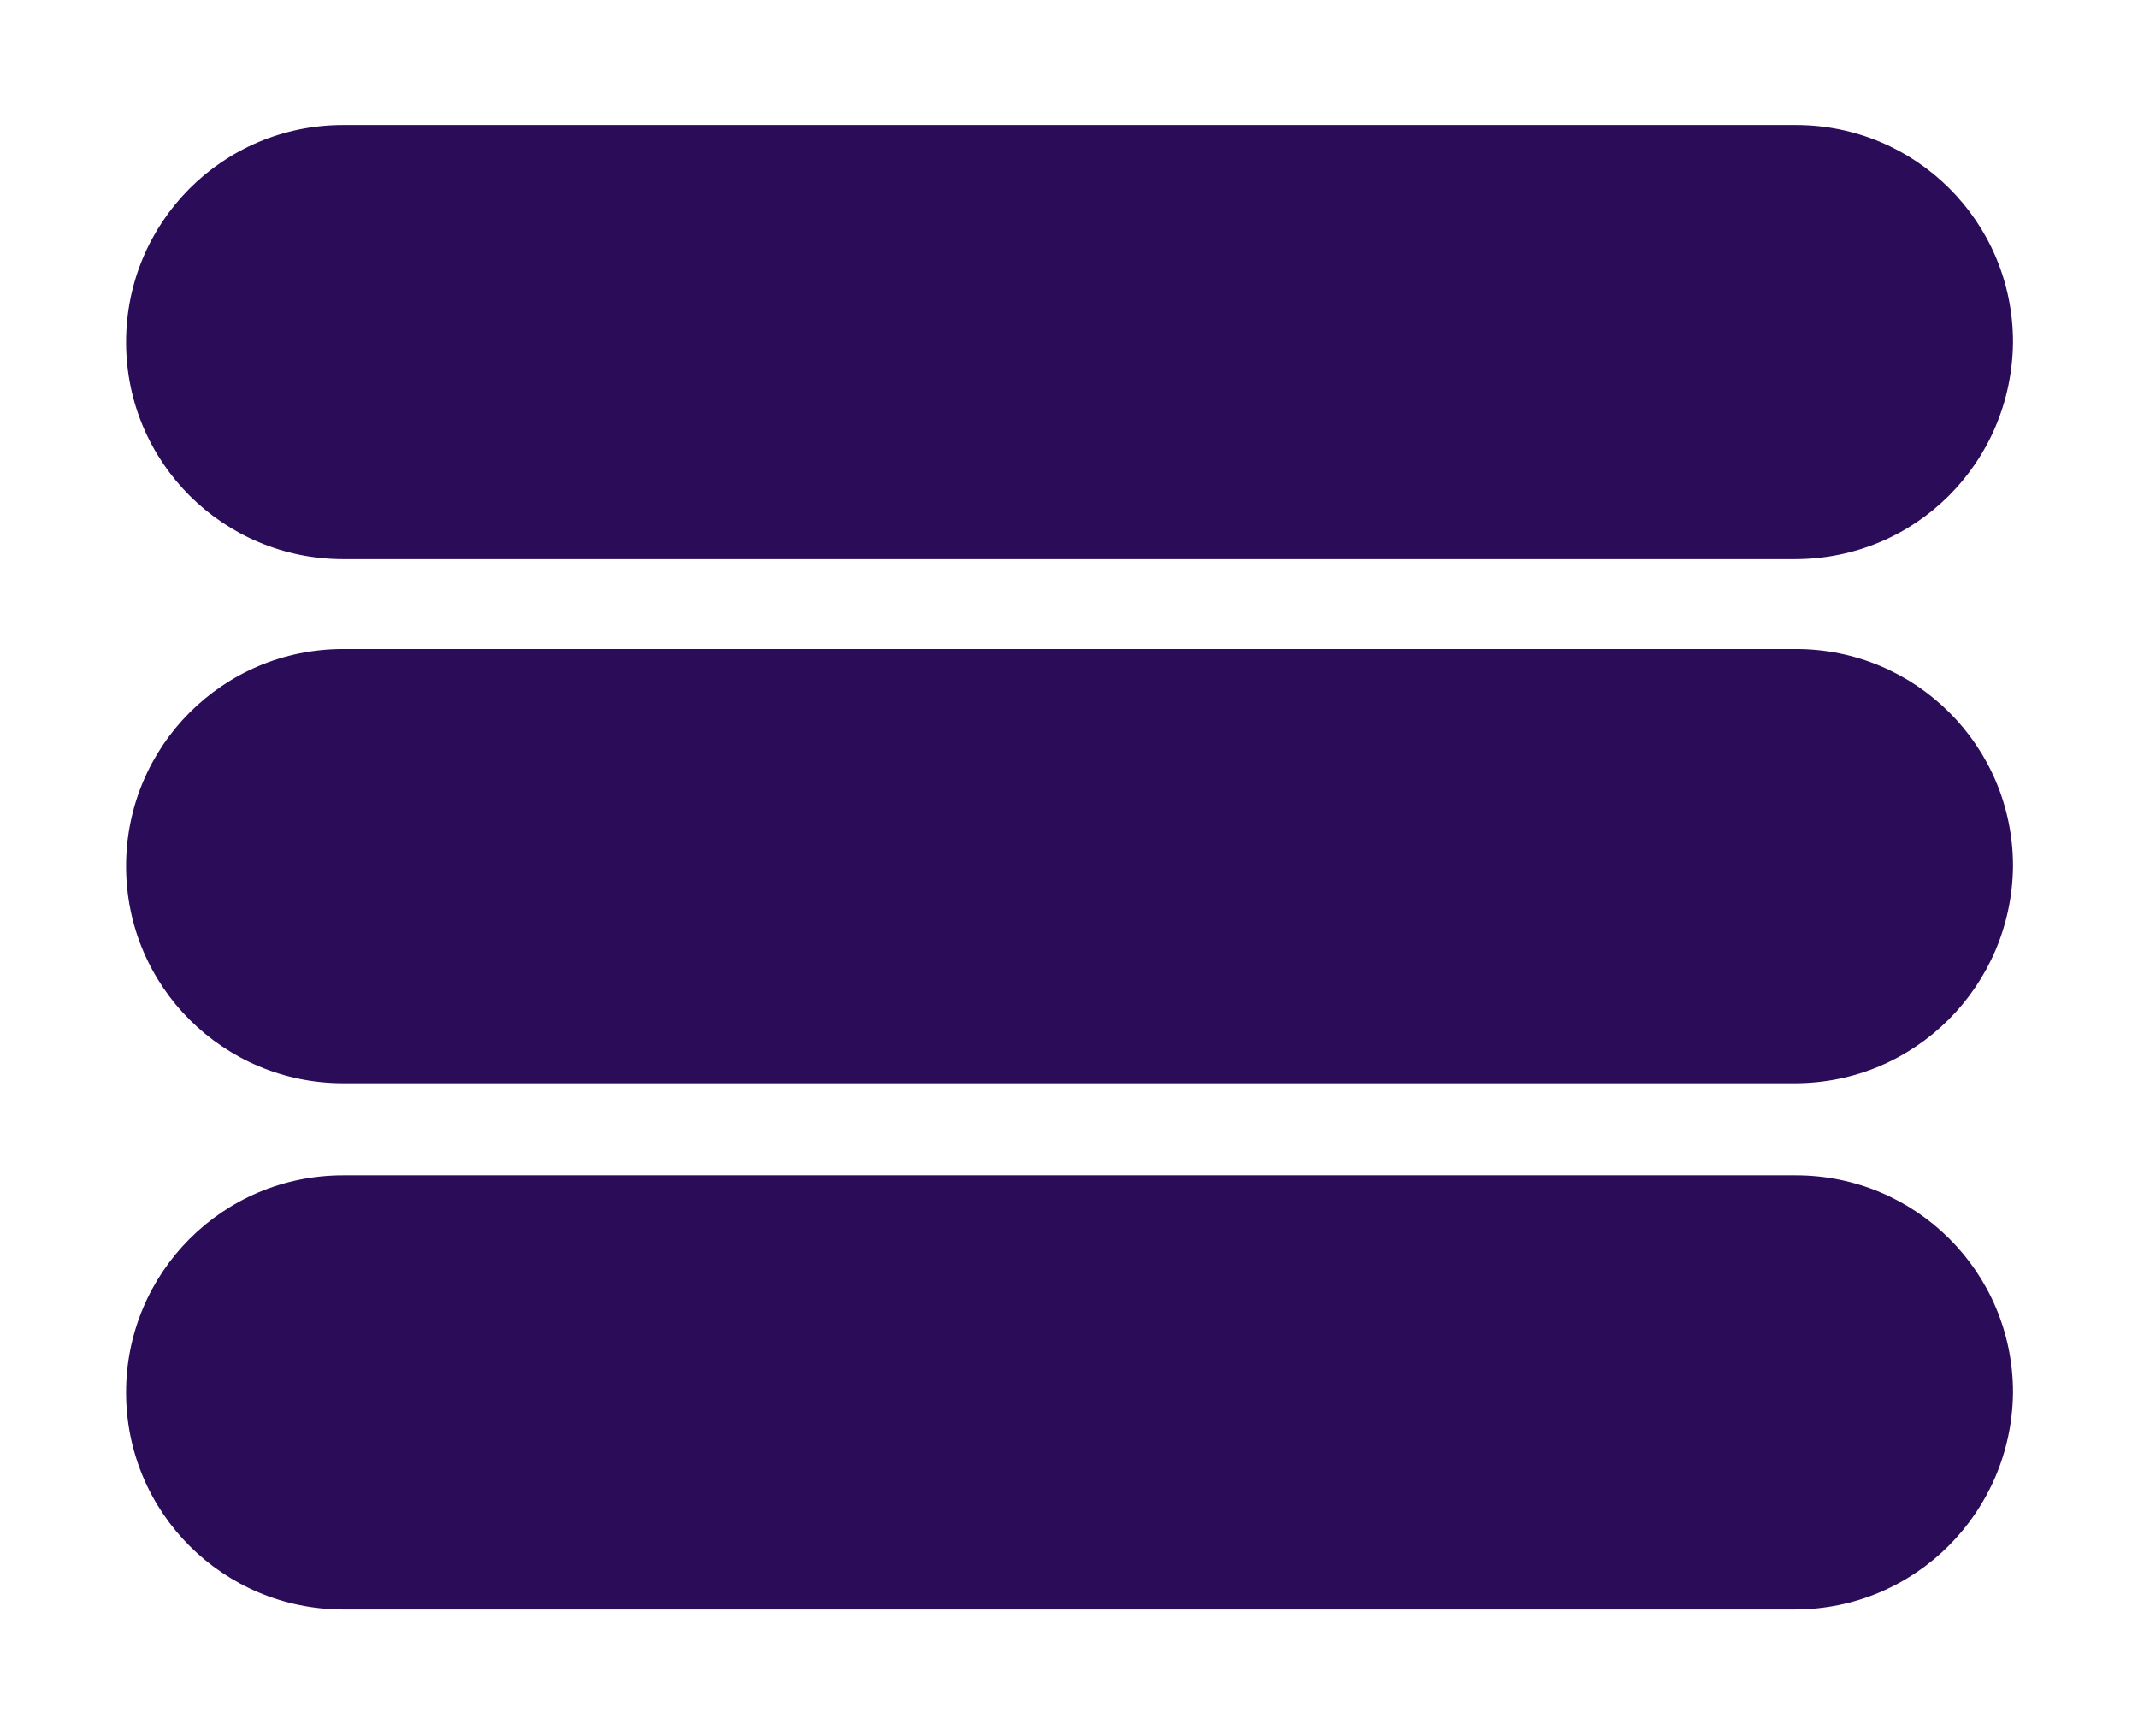
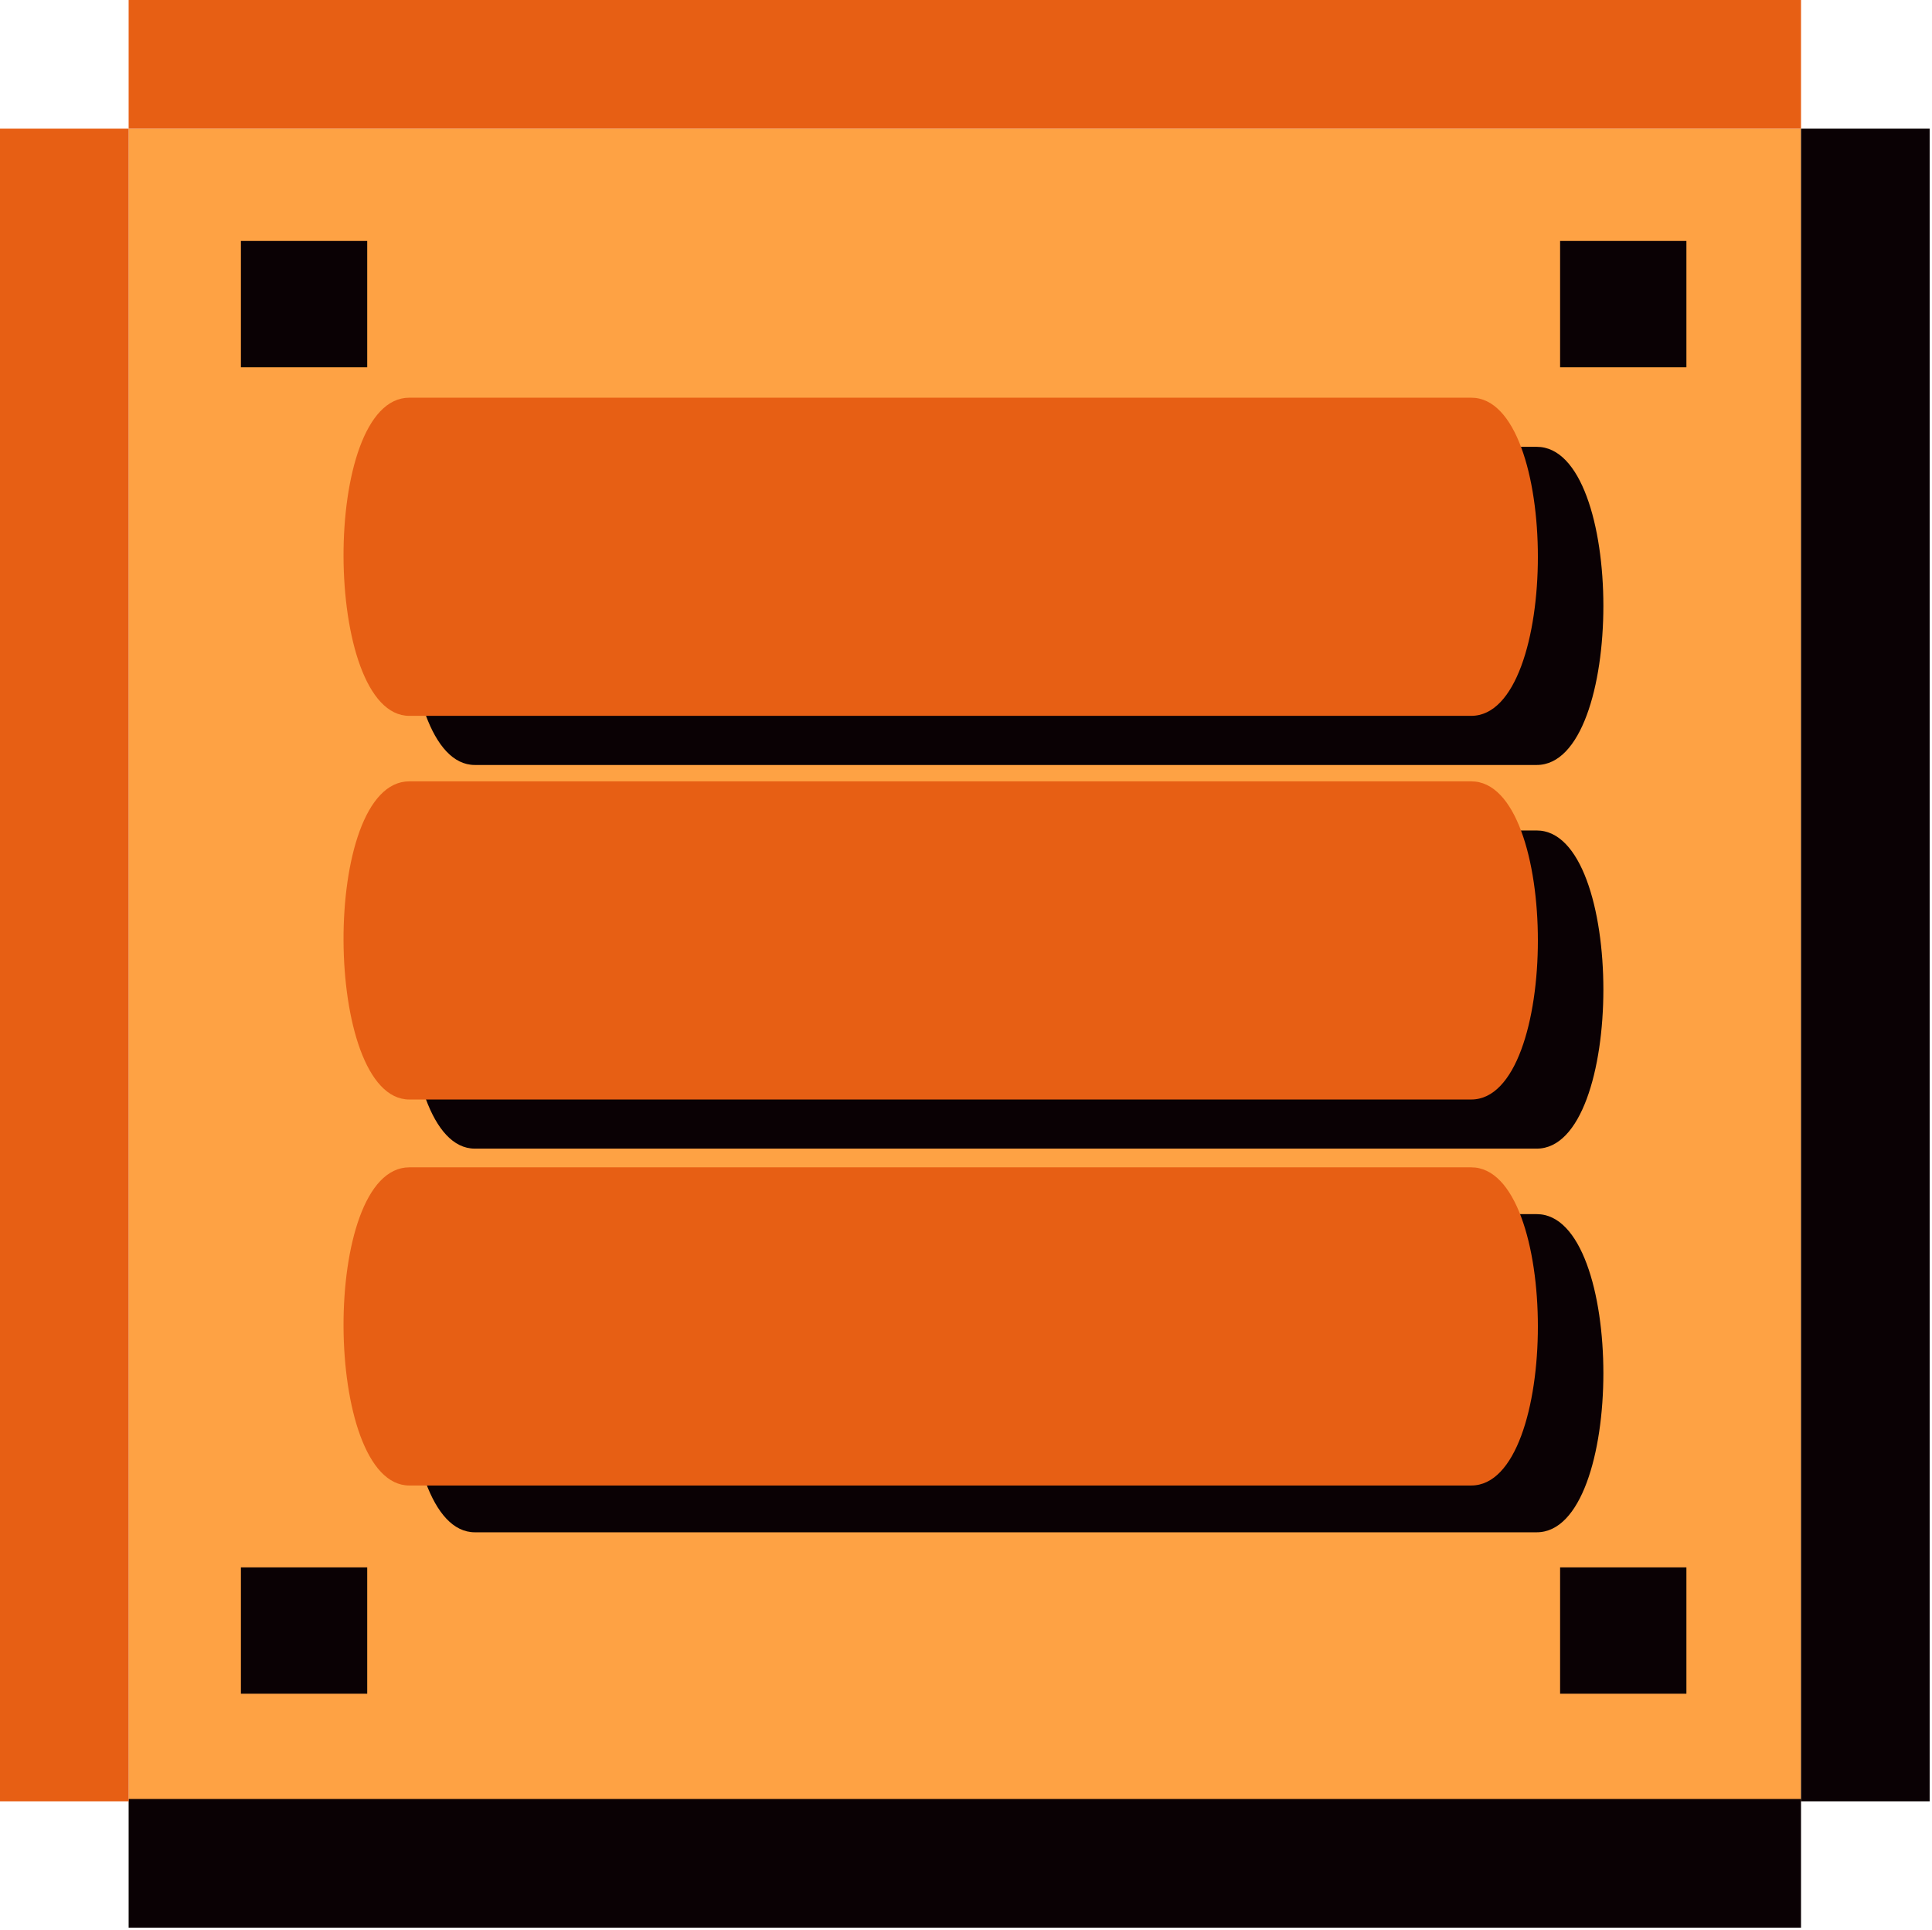
- <svg xmlns="http://www.w3.org/2000/svg" version="1.1" id="Layer_1" x="0px" y="0px" viewBox="206.5 396 195 158.3" enable-background="new 206.5 396 195 158.3" xml:space="preserve">
-   <path fill="#2A0C59" d="M370.2,447H237.8c-10.9,0-19.8-8.8-19.8-19.8v0c0-10.9,8.8-19.8,19.8-19.8h132.5c10.9,0,19.8,8.8,19.8,19.8  v0C390,438.2,381.2,447,370.2,447z" />
-   <path fill="#2A0C59" d="M370.2,494.8H237.8c-10.9,0-19.8-8.8-19.8-19.8v0c0-10.9,8.8-19.8,19.8-19.8h132.5  c10.9,0,19.8,8.8,19.8,19.8v0C390,485.9,381.2,494.8,370.2,494.8z" />
-   <path fill="#2A0C59" d="M370.2,542.8H237.8c-10.9,0-19.8-8.8-19.8-19.8l0,0c0-10.9,8.8-19.8,19.8-19.8h132.5  c10.9,0,19.8,8.8,19.8,19.8l0,0C390,533.9,381.2,542.8,370.2,542.8z" />
+ <svg xmlns="http://www.w3.org/2000/svg" version="1.1" id="Layer_1" x="0px" y="0px" viewBox="284.1 792.1 82.6 82.5" enable-background="new 284.1 792.1 82.6 82.5" xml:space="preserve">
+   <rect x="289.6" y="797.6" fill="#FEA244" width="71.5" height="71.5" />
+   <path fill="#0A0104" d="M349.8,824.8h-45.4c-3.7,0-3.8-13.6,0-13.6h45.4C353.6,811.2,353.6,824.8,349.8,824.8z" />
+   <path fill="#0A0104" d="M349.8,841.2h-45.4c-3.7,0-3.8-13.6,0-13.6h45.4C353.6,827.6,353.6,841.2,349.8,841.2z" />
+   <path fill="#0A0104" d="M349.8,857.6h-45.4c-3.7,0-3.8-13.6,0-13.6h45.4C353.6,844,353.6,857.6,349.8,857.6z" />
+   <path fill="#E75F14" d="M347,822.7h-45.4c-3.7,0-3.8-13.6,0-13.6H347C350.8,809.1,350.8,822.7,347,822.7z" />
+   <path fill="#E75F14" d="M347,839.1h-45.4c-3.7,0-3.8-13.6,0-13.6H347C350.8,825.5,350.8,839.1,347,839.1z" />
+   <path fill="#E75F14" d="M347,855.6h-45.4c-3.7,0-3.8-13.6,0-13.6H347C350.8,842,350.8,855.6,347,855.6z" />
+   <rect x="289.6" y="792.1" fill="#E75F14" width="71.5" height="5.5" />
+   <rect x="289.6" y="869" fill="#0A0104" width="71.5" height="5.5" />
+   <rect x="284.1" y="797.6" fill="#E75F14" width="5.5" height="71.5" />
+   <rect x="361.1" y="797.6" fill="#0A0104" width="5.5" height="71.5" />
+   <rect x="294.4" y="802.4" fill="#0A0104" width="5.4" height="5.4" />
+   <rect x="350.8" y="802.4" fill="#0A0104" width="5.4" height="5.4" />
+   <rect x="294.4" y="859.1" fill="#0A0104" width="5.4" height="5.4" />
+   <rect x="350.8" y="859.1" fill="#0A0104" width="5.4" height="5.4" />
</svg>
